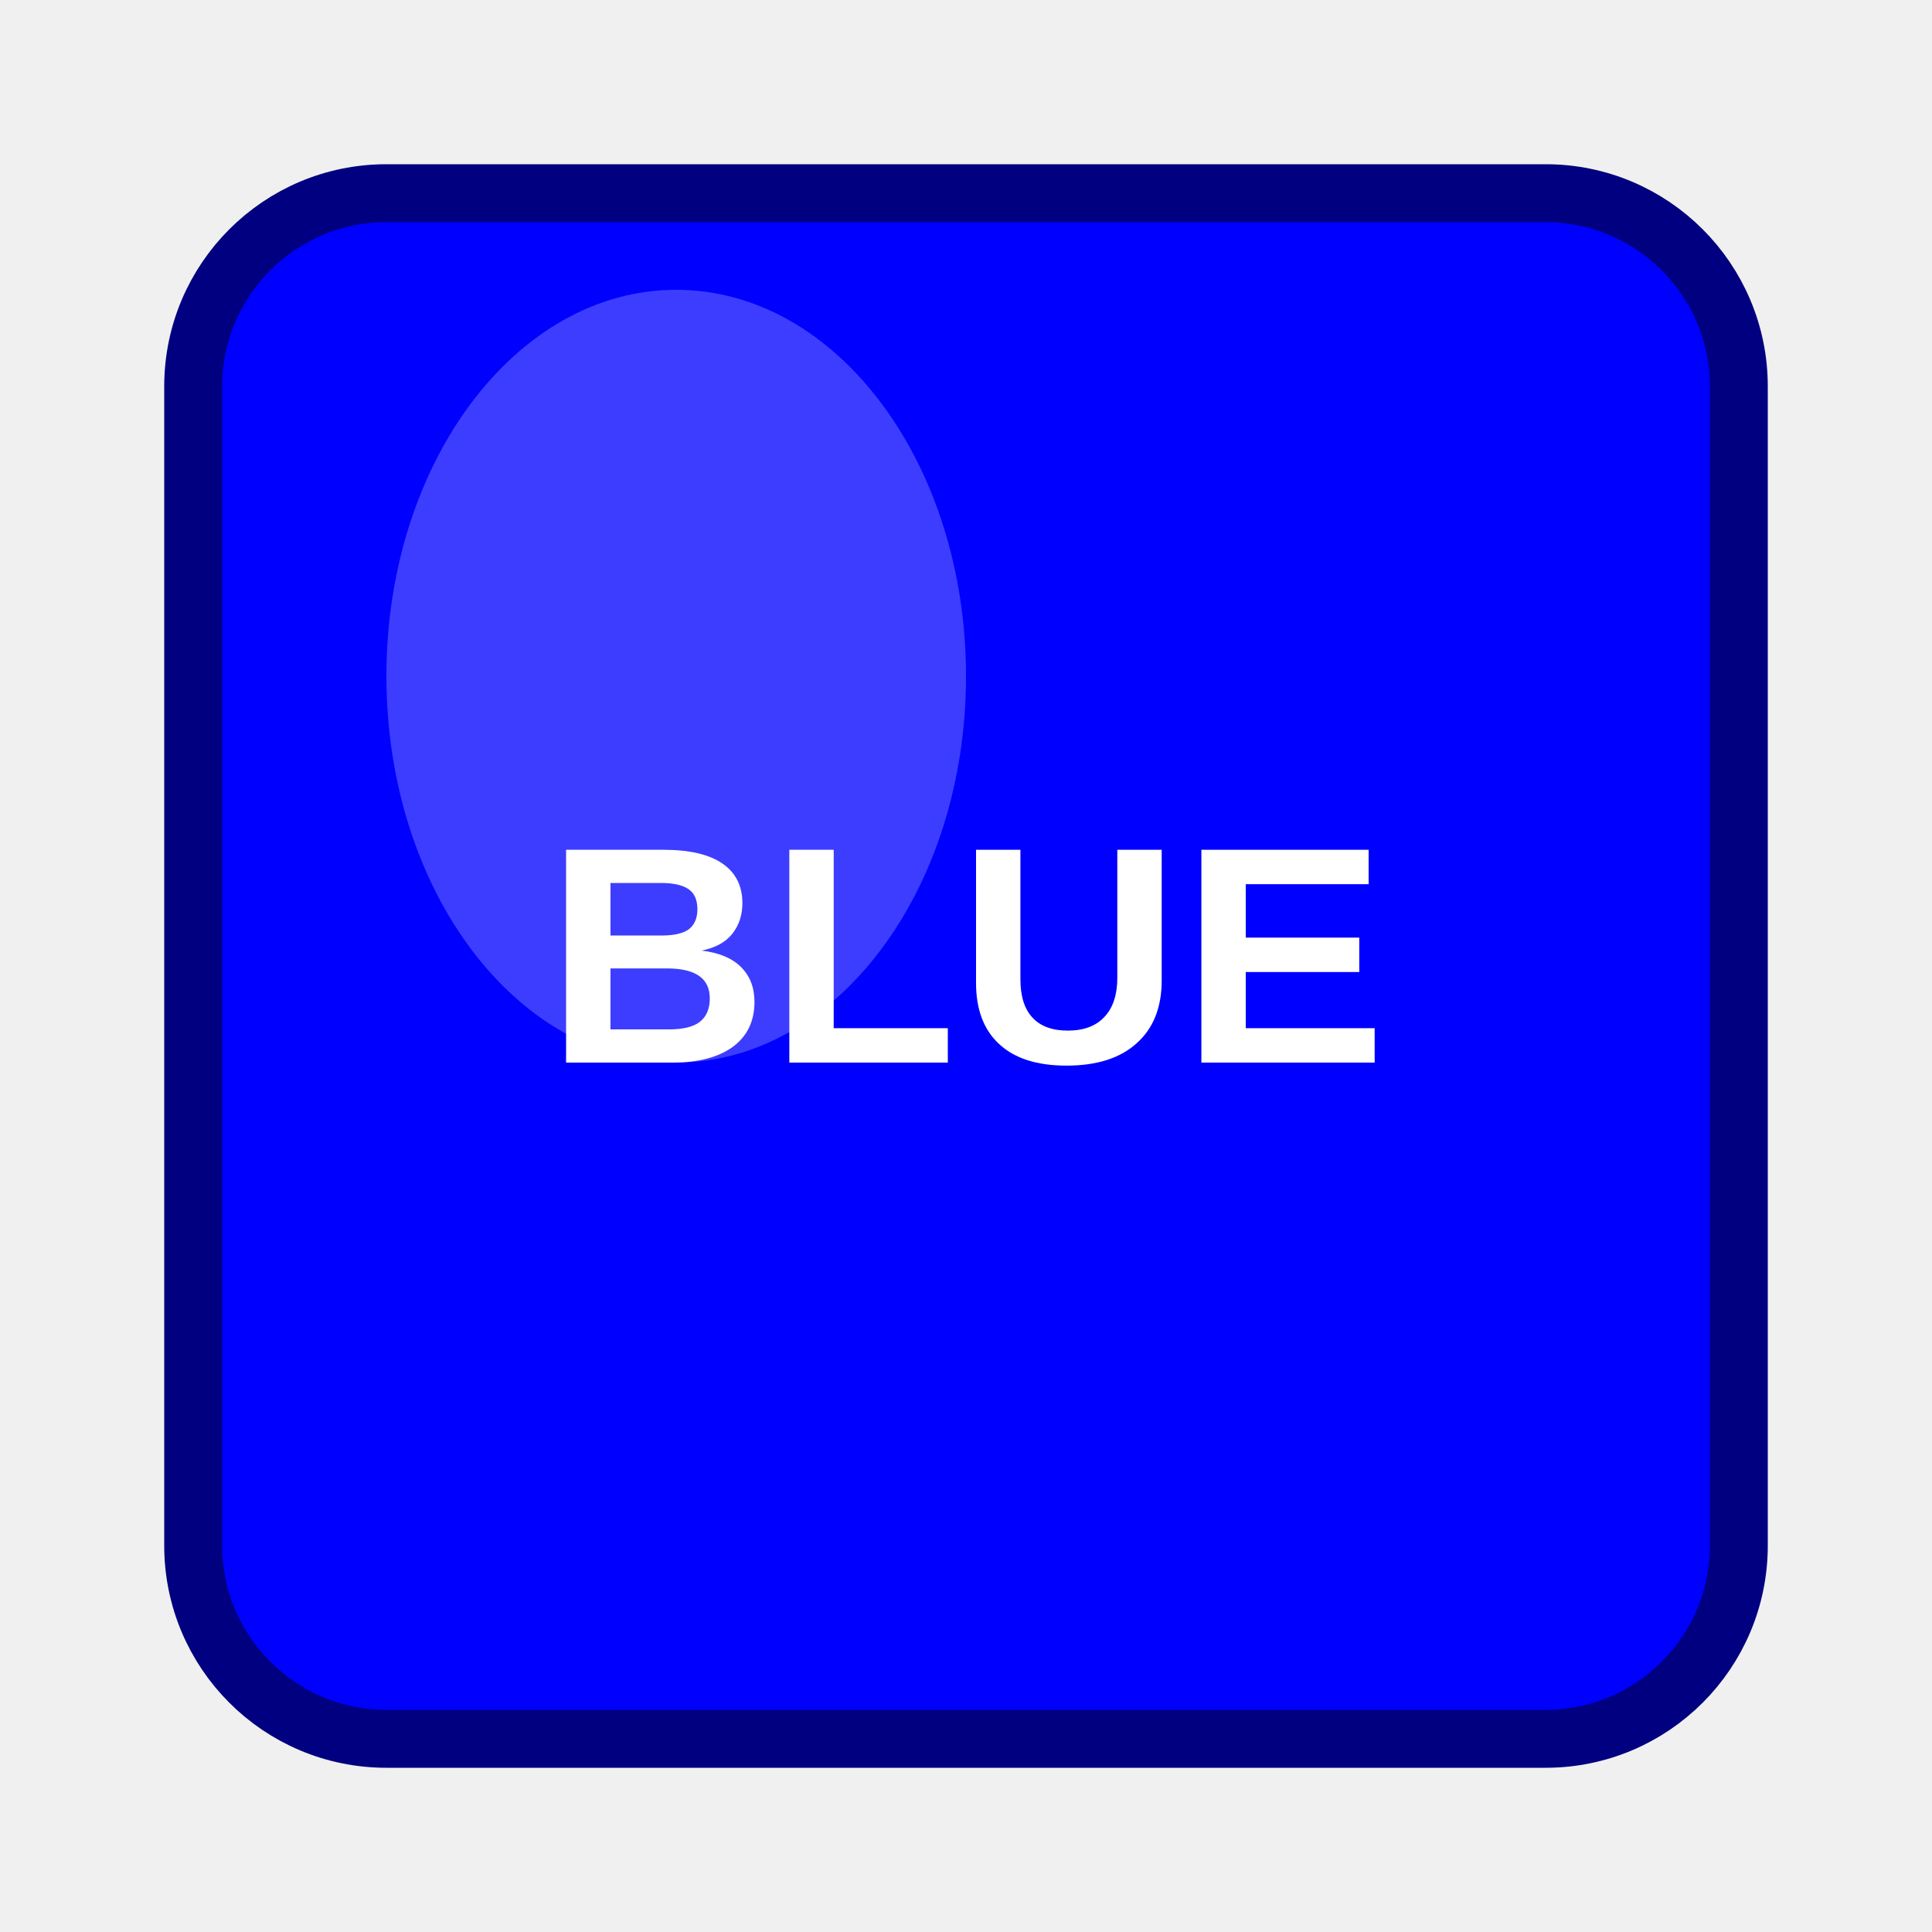
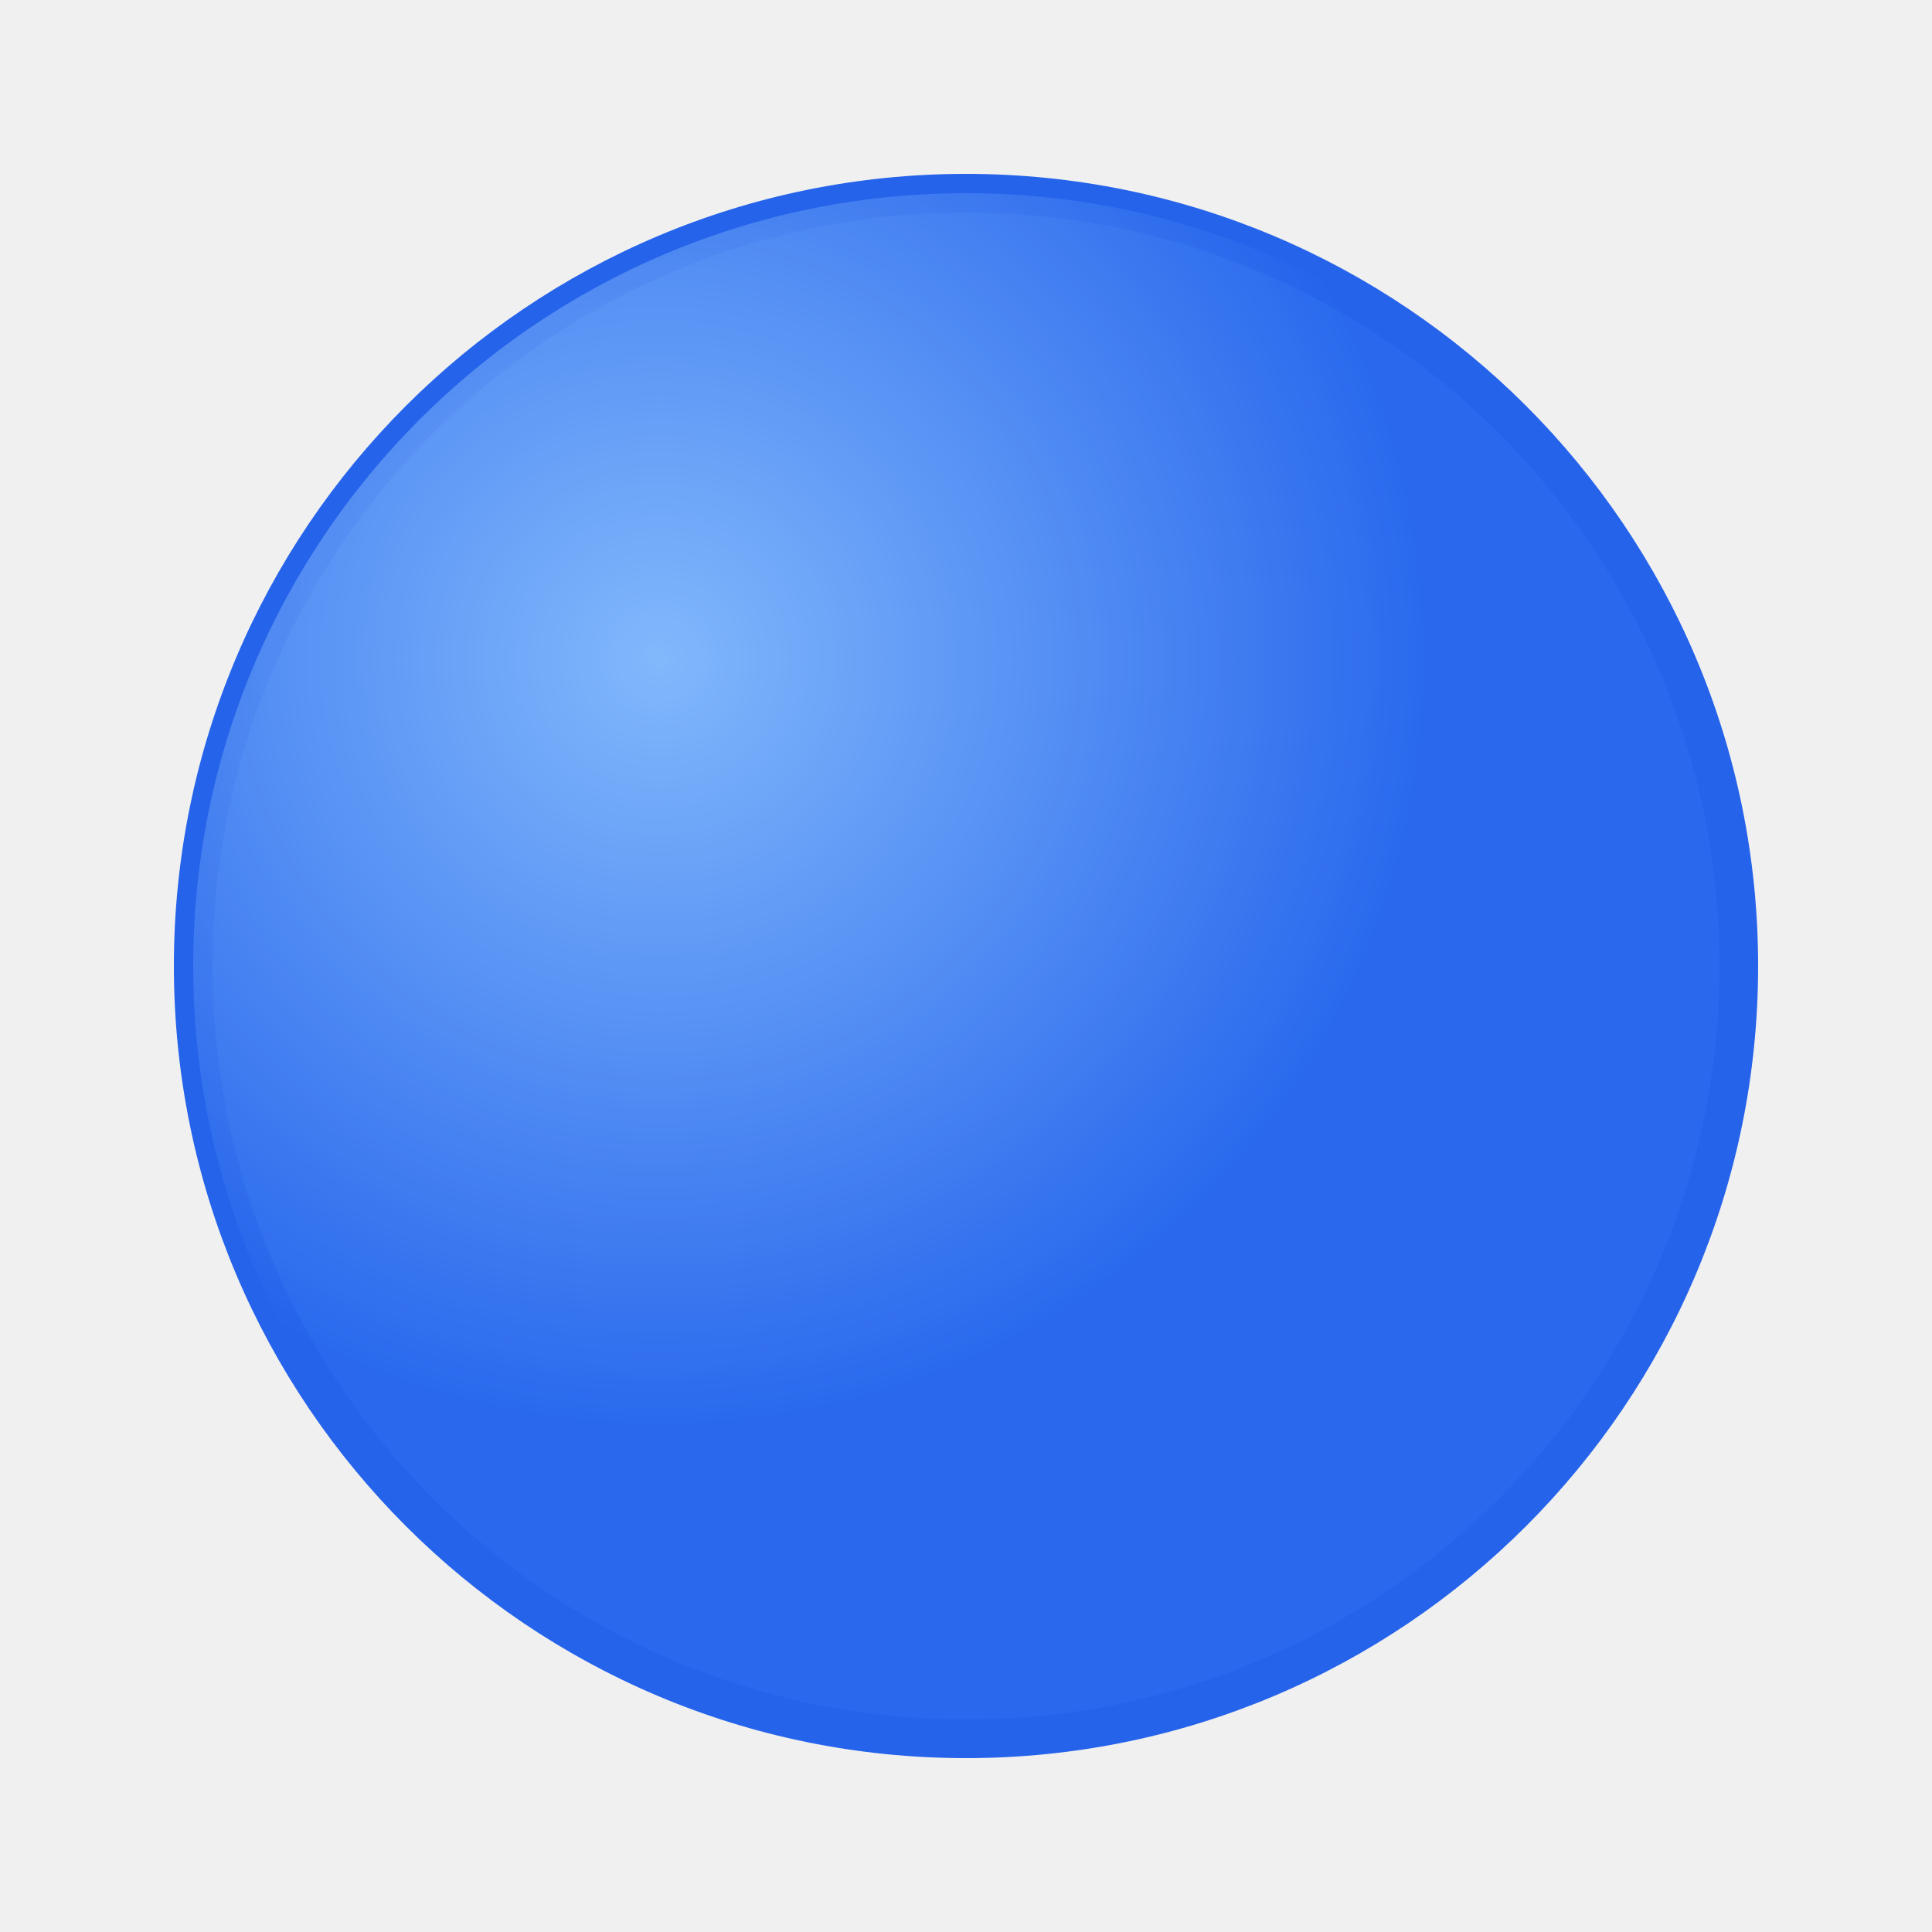
- <svg xmlns="http://www.w3.org/2000/svg" viewBox="0 0 100 100">
-   <rect x="10" y="10" width="80" height="80" fill="#0000FF" stroke="#000080" stroke-width="3" rx="10" />
-   <ellipse cx="35" cy="35" rx="15" ry="20" fill="#6666FF" opacity="0.6" />
-   <text x="50" y="55" text-anchor="middle" font-family="Arial" font-size="16" font-weight="bold" fill="#FFFFFF">BLUE</text>
+ <svg xmlns="http://www.w3.org/2000/svg" viewBox="0 0 200 200" width="200" height="200">
+   <circle cx="100" cy="100" r="80" fill="#3B82F6" stroke="#2563EB" stroke-width="4" />
+   <circle cx="100" cy="100" r="80" fill="url(#blueGradient)" opacity="0.8" />
+   <defs>
+     <radialGradient id="blueGradient" cx="0.3" cy="0.3">
+       <stop offset="0%" stop-color="#93C5FD" />
+       <stop offset="100%" stop-color="#2563EB" />
+     </radialGradient>
+   </defs>
</svg>
